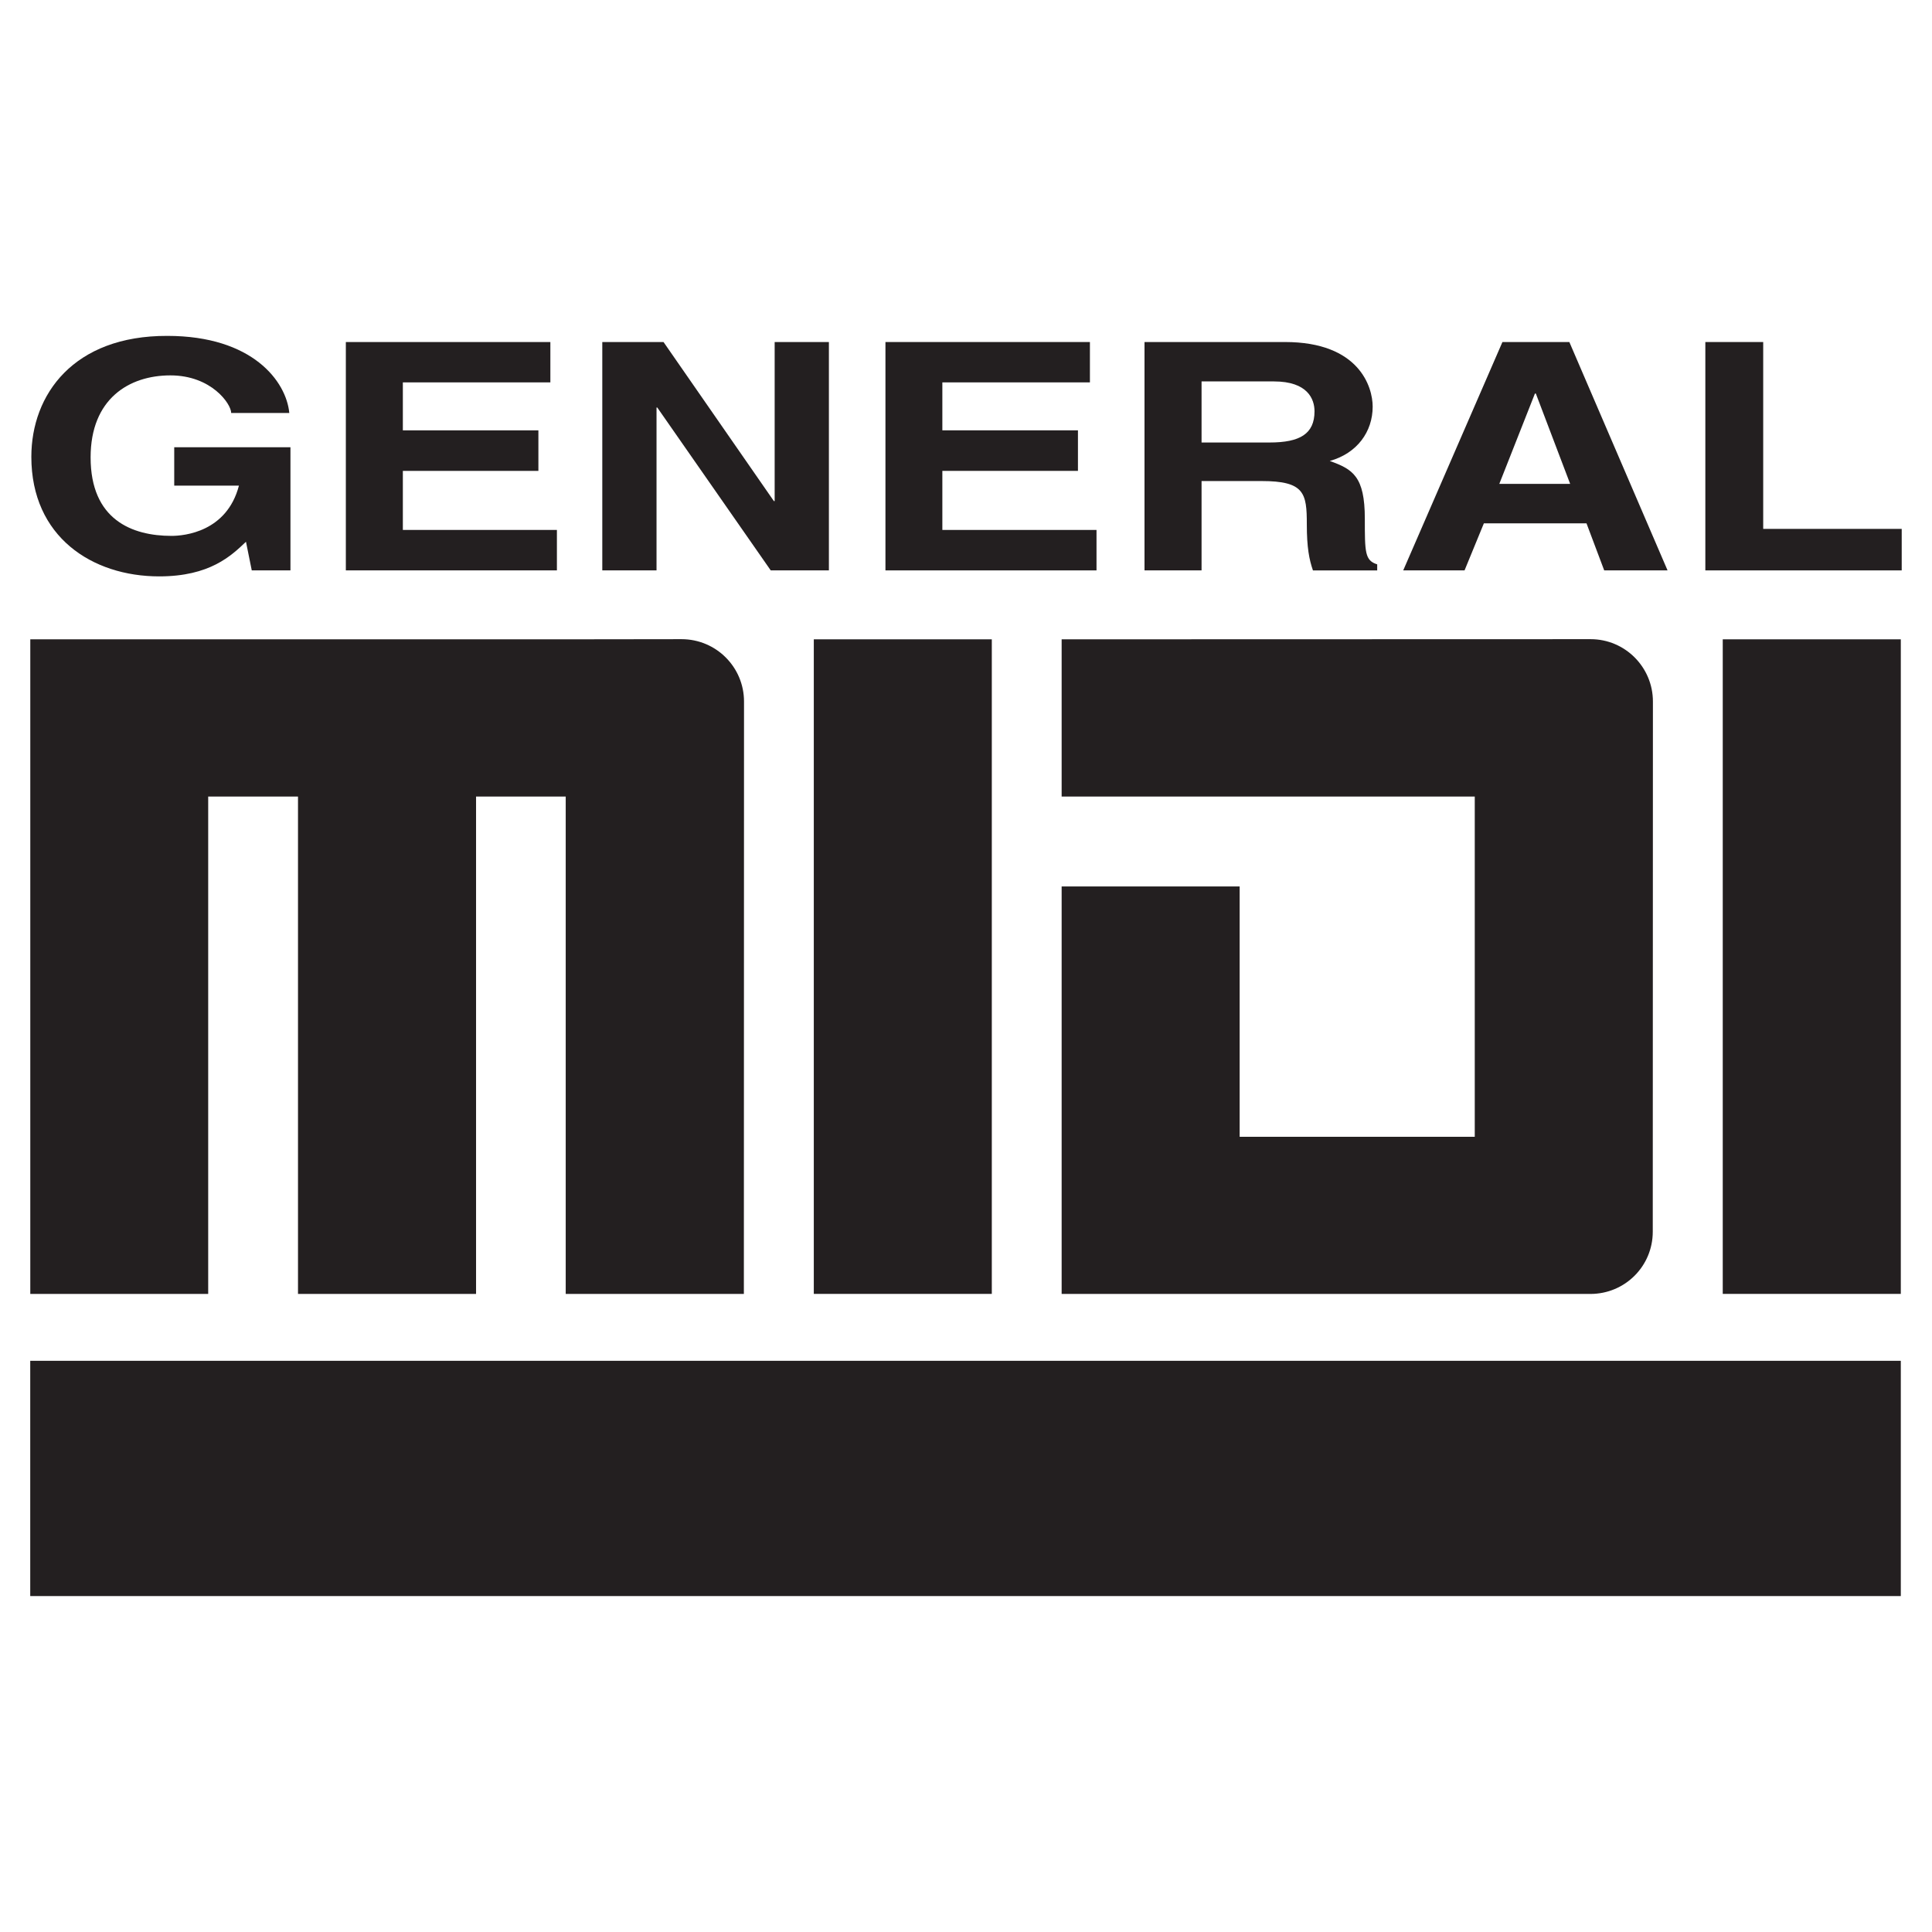
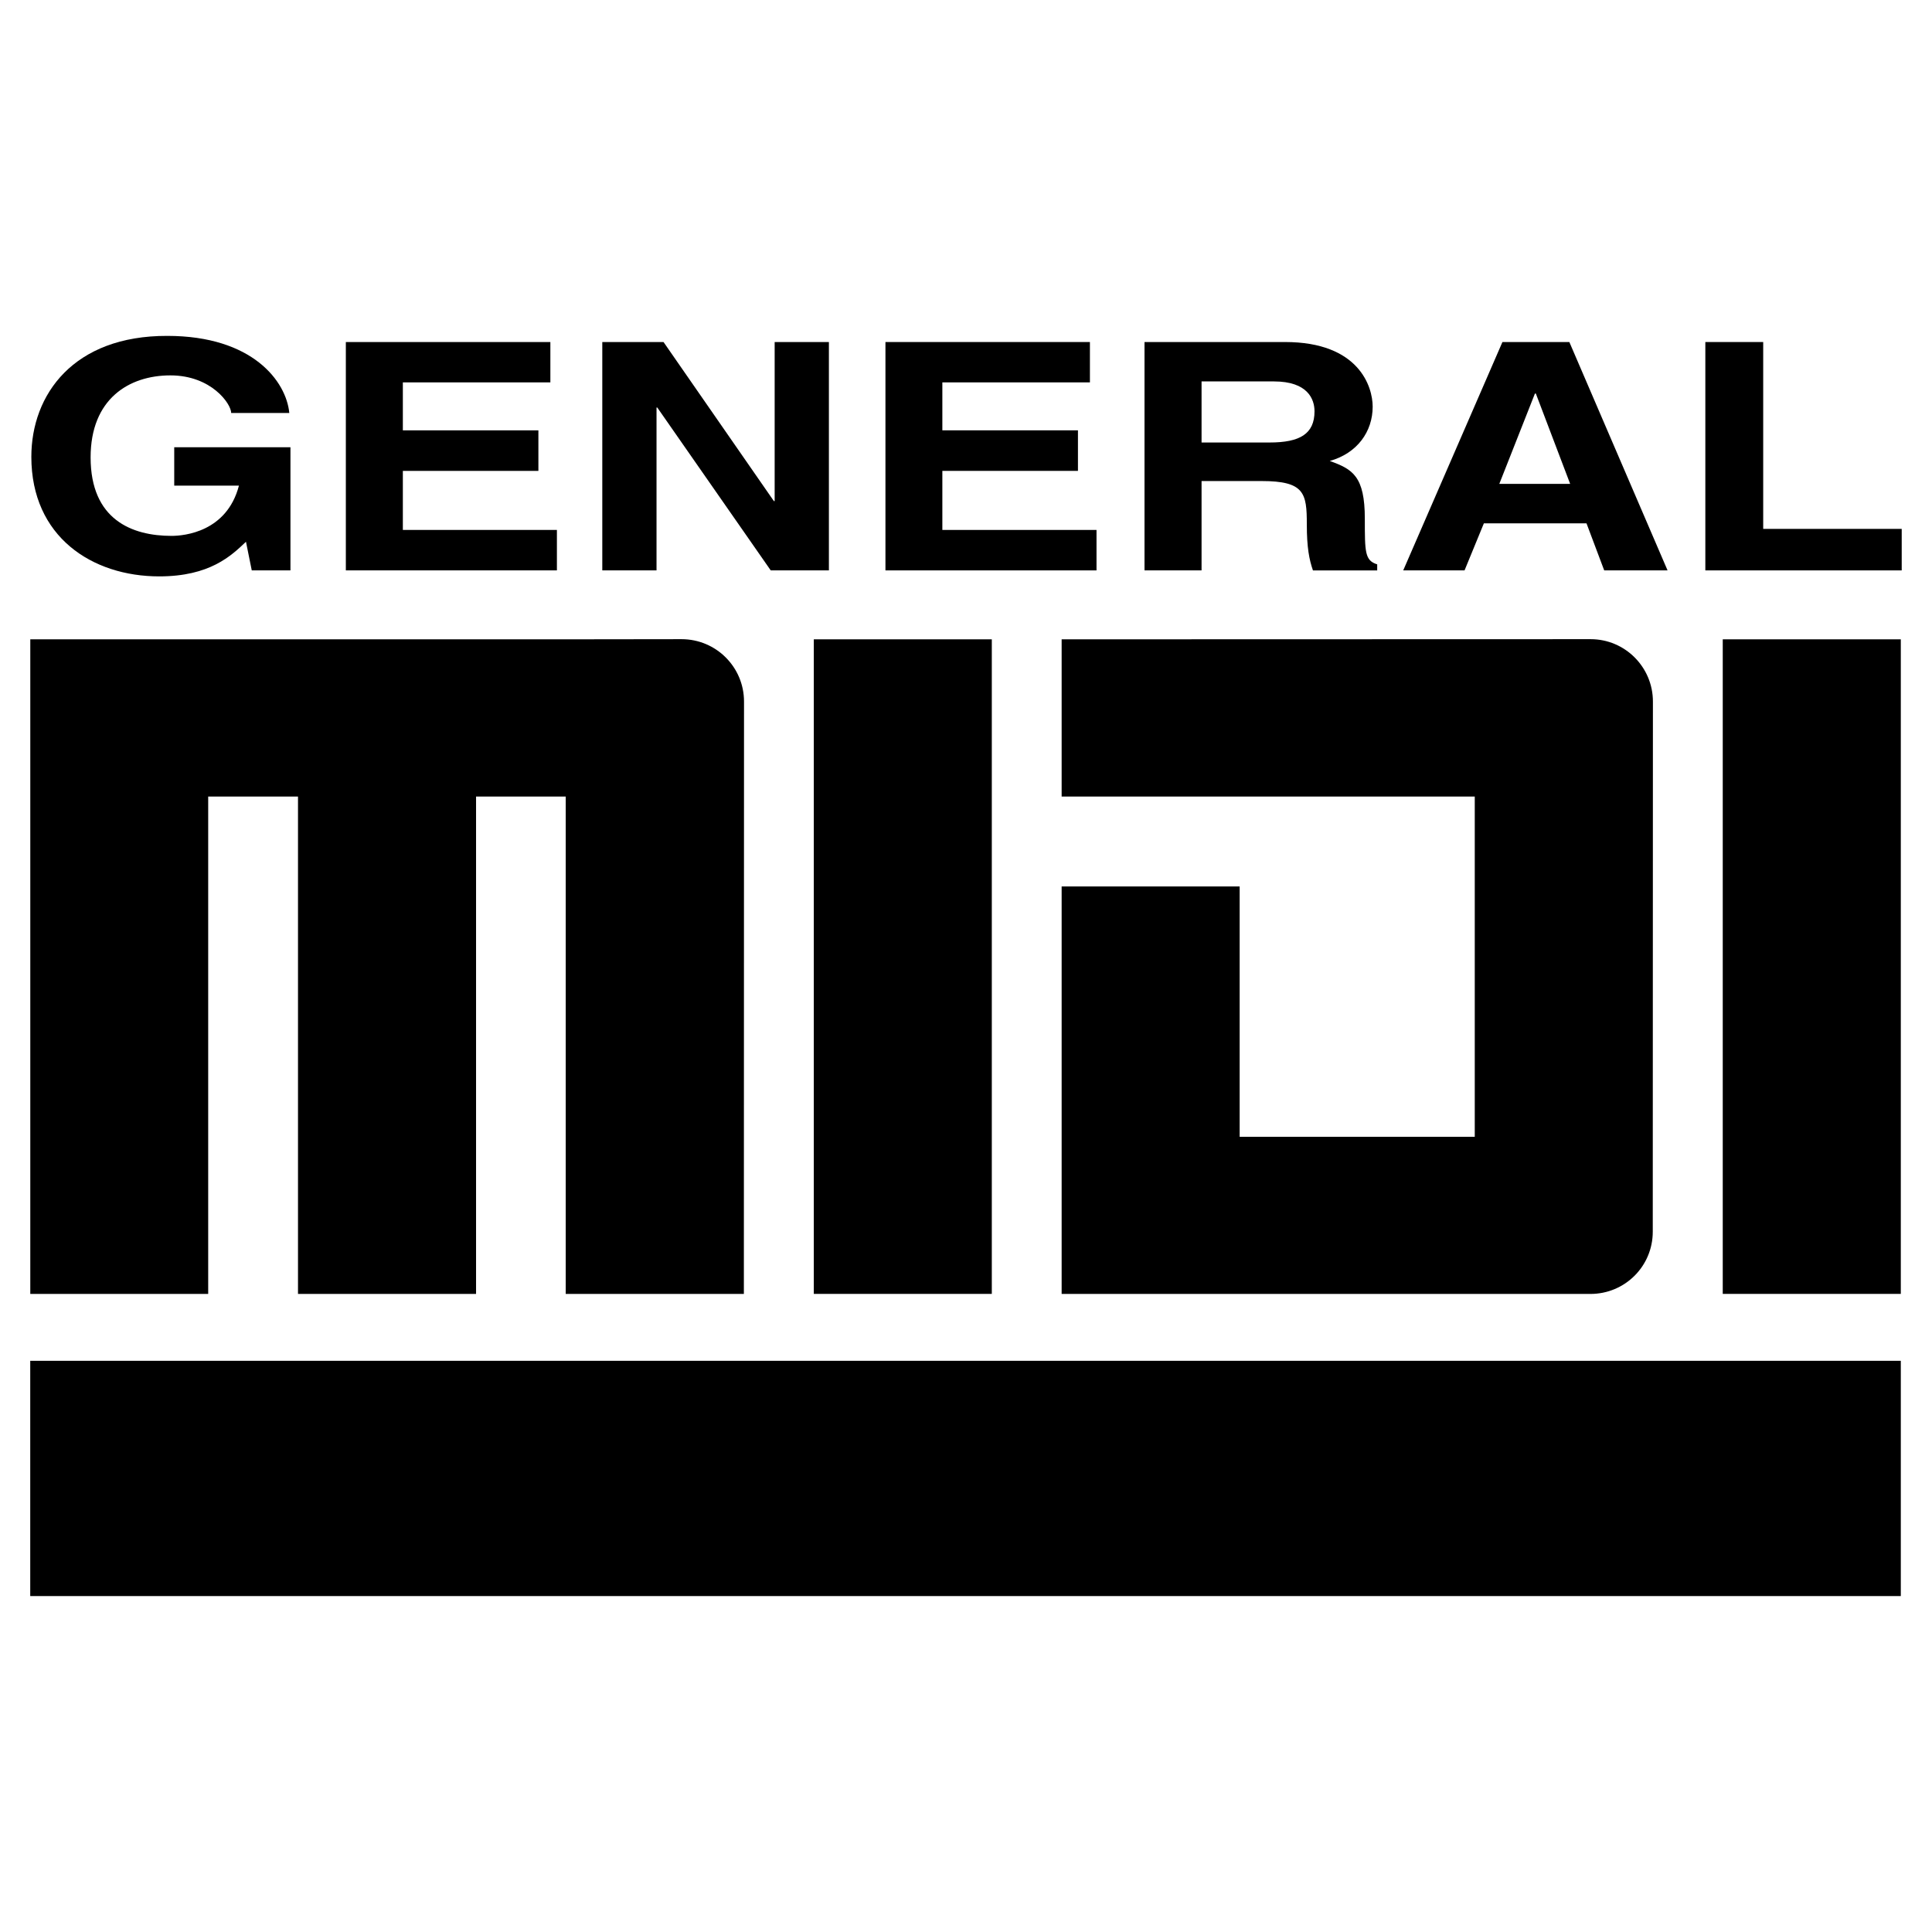
<svg xmlns="http://www.w3.org/2000/svg" id="svg2" version="1.1" width="48" height="48" xml:space="preserve">
  <defs id="defs6">
    <clipPath clipPathUnits="userSpaceOnUse" id="clipPath16">
      <path d="M 0,842 595,842 595,0 0,0 0,842 z" id="path18" />
    </clipPath>
  </defs>
  <g id="g10" transform="matrix(1.25,0,0,-1.25,-355.3813,563.7213)">
-     <path d="m 304.018,438.27 -3.538,0 0,-13.01 3.538,0 0,13.01 z" style="fill:#231f20;fill-opacity:1;fill-rule:nonzero;stroke:none" id="path20" />
-     <path d="m 322.085,438.27 -3.539,0 0,-13.01 3.539,0 0,13.01 z" style="fill:#231f20;fill-opacity:1;fill-rule:nonzero;stroke:none" id="path22" />
-     <path d="m 308.944,428.383 4.673,0 0,6.762 -8.211,0 0,3.125 10.515,0.003 c 0.682,0 1.237,-0.555 1.237,-1.24 l -0.003,-10.537 c 0,-0.685 -0.552,-1.237 -1.24,-1.237 l -10.509,0 0,8.099 3.538,0 0,-4.975 z" style="fill:#231f20;fill-opacity:1;fill-rule:nonzero;stroke:none" id="path24" />
-     <path d="m 297.852,438.273 -2.302,-0.003 -10.643,0 0,-13.011 3.536,0 0,9.886 1.785,0 0,-9.886 3.539,0 0,9.886 1.782,0 0,-9.886 3.541,0 0.003,11.774 c 0,0.685 -0.555,1.24 -1.242,1.24" style="fill:#231f20;fill-opacity:1;fill-rule:nonzero;stroke:none" id="path26" />
-     <path d="m 322.085,423.93 -37.179,0 0,-4.676 37.179,0 0,4.676 z" style="fill:#231f20;fill-opacity:1;fill-rule:nonzero;stroke:none" id="path28" />
-     <path d="m 287.77,442.088 2.308,0 0,-2.448 -0.769,0 -0.115,0.569 c -0.293,-0.278 -0.717,-0.688 -1.725,-0.688 -1.331,0 -2.541,0.785 -2.541,2.376 0,1.24 0.84,2.41 2.703,2.404 1.694,0 2.364,-0.904 2.424,-1.532 l -1.155,0 c 0,0.18 -0.393,0.747 -1.208,0.747 -0.823,0 -1.586,-0.467 -1.586,-1.63 0,-1.239 0.823,-1.56 1.608,-1.56 0.255,0 1.1,0.08 1.34,0.999 l -1.286,0 0,0.764 z" style="fill:#231f20;fill-opacity:1;fill-rule:nonzero;stroke:none" id="path30" />
-     <path d="m 295.245,443.377 -2.933,0 0,-0.953 2.694,0 0,-0.806 -2.694,0 0,-1.174 3.062,0 0,-0.804 -4.195,0 0,4.539 4.065,0 0,-0.803 z" style="fill:#231f20;fill-opacity:1;fill-rule:nonzero;stroke:none" id="path32" />
-     <path d="m 299.702,444.179 1.078,0 0,-4.539 -1.156,0 -2.255,3.237 -0.015,0 0,-3.237 -1.078,0 0,4.539 1.217,0 2.193,-3.161 0.016,0 0,3.161 z" style="fill:#231f20;fill-opacity:1;fill-rule:nonzero;stroke:none" id="path34" />
-     <path d="m 305.968,443.377 -2.933,0 0,-0.953 2.695,0 0,-0.806 -2.695,0 0,-1.174 3.064,0 0,-0.804 -4.195,0 0,4.539 4.064,0 0,-0.803 z" style="fill:#231f20;fill-opacity:1;fill-rule:nonzero;stroke:none" id="path36" />
-     <path d="m 309.539,442.182 c 0.602,0 0.893,0.171 0.893,0.62 0,0.24 -0.133,0.594 -0.807,0.594 l -1.438,0 0,-1.214 1.352,0 z m -2.486,1.997 2.794,0 c 1.47,0 1.741,-0.89 1.741,-1.284 0,-0.499 -0.309,-0.928 -0.853,-1.08 0.455,-0.163 0.697,-0.303 0.697,-1.149 0,-0.666 0,-0.829 0.246,-0.906 l 0,-0.121 -1.277,0 c -0.074,0.215 -0.122,0.451 -0.122,0.918 0,0.619 -0.046,0.859 -0.9,0.859 l -1.192,0 0,-1.776 -1.134,0 0,4.539 z" style="fill:#231f20;fill-opacity:1;fill-rule:nonzero;stroke:none" id="path38" />
-     <path d="m 314.105,441.36 1.408,0 -0.682,1.795 -0.018,0 -0.708,-1.795 z m -0.692,-1.72 -1.218,0 1.972,4.539 1.33,0 1.952,-4.539 -1.259,0 -0.352,0.935 -2.04,0 -0.384,-0.935 z" style="fill:#231f20;fill-opacity:1;fill-rule:nonzero;stroke:none" id="path40" />
-     <path d="m 319.35,440.465 2.753,0 0,-0.825 -3.903,0 0,4.539 1.15,0 0,-3.715 z" style="fill:#231f20;fill-opacity:1;fill-rule:nonzero;stroke:none" id="path42" />
+     <path d="m 304.018,438.27 -3.538,0 0,-13.01 3.538,0 0,13.01 z" style="fill:#000000;fill-opacity:1;fill-rule:nonzero;stroke:none" id="path20" />
+     <path d="m 322.085,438.27 -3.539,0 0,-13.01 3.539,0 0,13.01 z" style="fill:#000000;fill-opacity:1;fill-rule:nonzero;stroke:none" id="path22" />
+     <path d="m 308.944,428.383 4.673,0 0,6.762 -8.211,0 0,3.125 10.515,0.003 c 0.682,0 1.237,-0.555 1.237,-1.24 l -0.003,-10.537 c 0,-0.685 -0.552,-1.237 -1.24,-1.237 l -10.509,0 0,8.099 3.538,0 0,-4.975 z" style="fill:#000000;fill-opacity:1;fill-rule:nonzero;stroke:none" id="path24" />
+     <path d="m 297.852,438.273 -2.302,-0.003 -10.643,0 0,-13.011 3.536,0 0,9.886 1.785,0 0,-9.886 3.539,0 0,9.886 1.782,0 0,-9.886 3.541,0 0.003,11.774 c 0,0.685 -0.555,1.24 -1.242,1.24" style="fill:#000000;fill-opacity:1;fill-rule:nonzero;stroke:none" id="path26" />
+     <path d="m 322.085,423.93 -37.179,0 0,-4.676 37.179,0 0,4.676 z" style="fill:#000000;fill-opacity:1;fill-rule:nonzero;stroke:none" id="path28" />
+     <path d="m 287.77,442.088 2.308,0 0,-2.448 -0.769,0 -0.115,0.569 c -0.293,-0.278 -0.717,-0.688 -1.725,-0.688 -1.331,0 -2.541,0.785 -2.541,2.376 0,1.24 0.84,2.41 2.703,2.404 1.694,0 2.364,-0.904 2.424,-1.532 l -1.155,0 c 0,0.18 -0.393,0.747 -1.208,0.747 -0.823,0 -1.586,-0.467 -1.586,-1.63 0,-1.239 0.823,-1.56 1.608,-1.56 0.255,0 1.1,0.08 1.34,0.999 l -1.286,0 0,0.764 z" style="fill:#000000;fill-opacity:1;fill-rule:nonzero;stroke:none" id="path30" />
+     <path d="m 295.245,443.377 -2.933,0 0,-0.953 2.694,0 0,-0.806 -2.694,0 0,-1.174 3.062,0 0,-0.804 -4.195,0 0,4.539 4.065,0 0,-0.803 z" style="fill:#000000;fill-opacity:1;fill-rule:nonzero;stroke:none" id="path32" />
+     <path d="m 299.702,444.179 1.078,0 0,-4.539 -1.156,0 -2.255,3.237 -0.015,0 0,-3.237 -1.078,0 0,4.539 1.217,0 2.193,-3.161 0.016,0 0,3.161 z" style="fill:#000000;fill-opacity:1;fill-rule:nonzero;stroke:none" id="path34" />
+     <path d="m 305.968,443.377 -2.933,0 0,-0.953 2.695,0 0,-0.806 -2.695,0 0,-1.174 3.064,0 0,-0.804 -4.195,0 0,4.539 4.064,0 0,-0.803 z" style="fill:#000000;fill-opacity:1;fill-rule:nonzero;stroke:none" id="path36" />
+     <path d="m 309.539,442.182 c 0.602,0 0.893,0.171 0.893,0.62 0,0.24 -0.133,0.594 -0.807,0.594 l -1.438,0 0,-1.214 1.352,0 z m -2.486,1.997 2.794,0 c 1.47,0 1.741,-0.89 1.741,-1.284 0,-0.499 -0.309,-0.928 -0.853,-1.08 0.455,-0.163 0.697,-0.303 0.697,-1.149 0,-0.666 0,-0.829 0.246,-0.906 l 0,-0.121 -1.277,0 c -0.074,0.215 -0.122,0.451 -0.122,0.918 0,0.619 -0.046,0.859 -0.9,0.859 l -1.192,0 0,-1.776 -1.134,0 0,4.539 z" style="fill:#000000;fill-opacity:1;fill-rule:nonzero;stroke:none" id="path38" />
+     <path d="m 314.105,441.36 1.408,0 -0.682,1.795 -0.018,0 -0.708,-1.795 z m -0.692,-1.72 -1.218,0 1.972,4.539 1.33,0 1.952,-4.539 -1.259,0 -0.352,0.935 -2.04,0 -0.384,-0.935 z" style="fill:#000000;fill-opacity:1;fill-rule:nonzero;stroke:none" id="path40" />
+     <path d="m 319.35,440.465 2.753,0 0,-0.825 -3.903,0 0,4.539 1.15,0 0,-3.715 z" style="fill:#000000;fill-opacity:1;fill-rule:nonzero;stroke:none" id="path42" />
  </g>
</svg>
